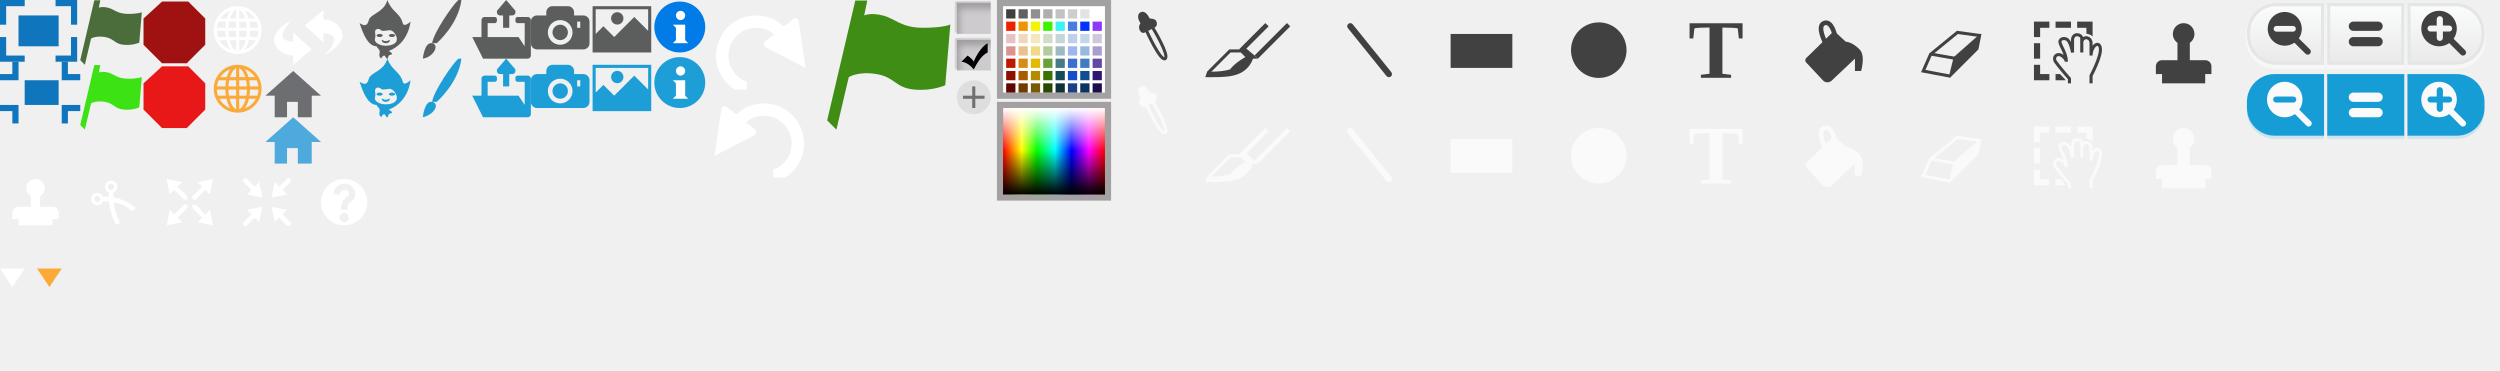
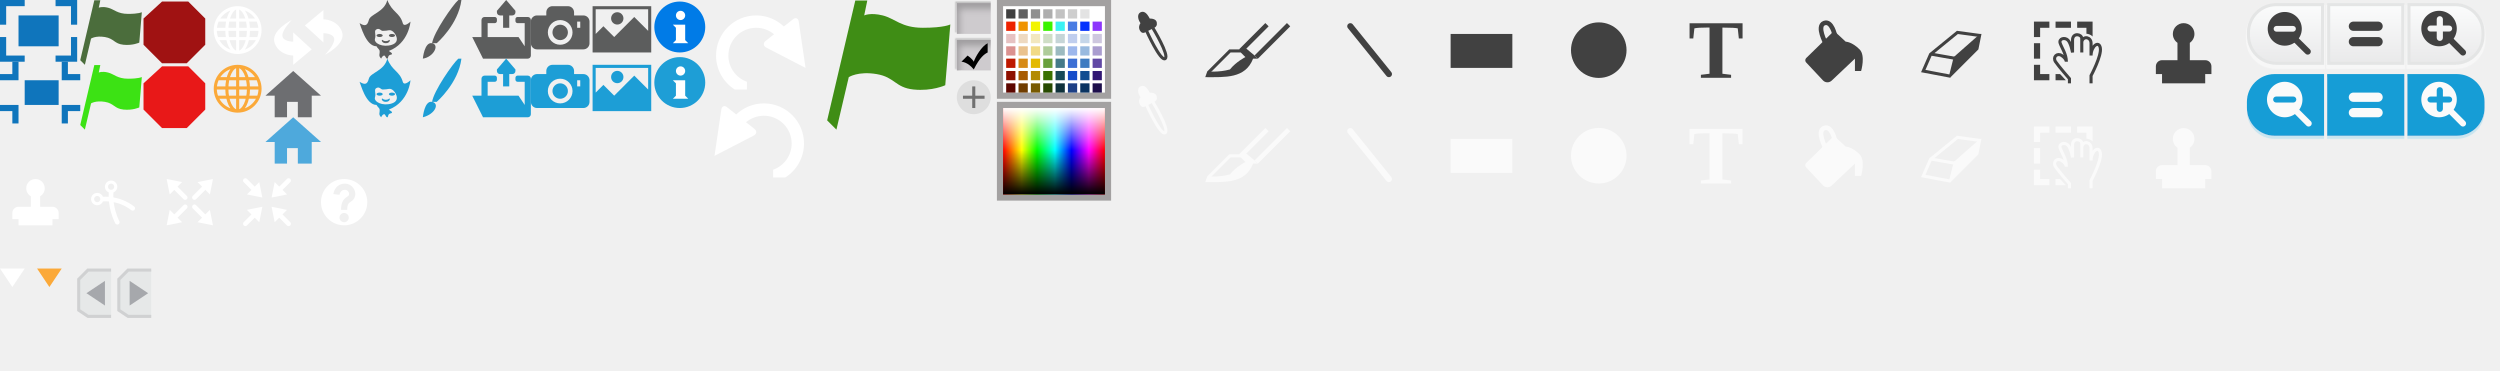
<svg xmlns="http://www.w3.org/2000/svg" xmlns:xlink="http://www.w3.org/1999/xlink" width="810px" height="120px" viewBox="0 0 810 120" version="1.1">
  <defs>
    <rect id="path-1" x="0.905" y="0" width="12" height="10.896" />
    <filter x="-50%" y="-50%" width="200%" height="200%" filterUnits="objectBoundingBox" id="filter-3">
      <feOffset dx="-0.5" dy="-0.5" in="SourceAlpha" result="shadowOffsetOuter1" />
      <feGaussianBlur stdDeviation="0.25" in="shadowOffsetOuter1" result="shadowBlurOuter1" />
      <feColorMatrix values="0 0 0 0 0   0 0 0 0 0   0 0 0 0 0  0 0 0 0.195 0" in="shadowBlurOuter1" type="matrix" result="shadowMatrixOuter1" />
      <feOffset dx="1" dy="2" in="SourceAlpha" result="shadowOffsetInner1" />
      <feGaussianBlur stdDeviation="1" in="shadowOffsetInner1" result="shadowBlurInner1" />
      <feComposite in="shadowBlurInner1" in2="SourceAlpha" operator="arithmetic" k2="-1" k3="1" result="shadowInnerInner1" />
      <feColorMatrix values="0 0 0 0 0   0 0 0 0 0   0 0 0 0 0  0 0 0 0.43 0" in="shadowInnerInner1" type="matrix" result="shadowMatrixInner1" />
      <feMerge>
        <feMergeNode in="shadowMatrixOuter1" />
        <feMergeNode in="SourceGraphic" />
        <feMergeNode in="shadowMatrixInner1" />
      </feMerge>
    </filter>
    <rect id="path-4" x="0.905" y="0" width="12" height="10.896" />
    <filter x="-50%" y="-50%" width="200%" height="200%" filterUnits="objectBoundingBox" id="filter-6">
      <feOffset dx="-0.5" dy="-0.5" in="SourceAlpha" result="shadowOffsetOuter1" />
      <feGaussianBlur stdDeviation="0.25" in="shadowOffsetOuter1" result="shadowBlurOuter1" />
      <feColorMatrix values="0 0 0 0 0   0 0 0 0 0   0 0 0 0 0  0 0 0 0.195 0" in="shadowBlurOuter1" type="matrix" result="shadowMatrixOuter1" />
      <feOffset dx="1" dy="2" in="SourceAlpha" result="shadowOffsetInner1" />
      <feGaussianBlur stdDeviation="1" in="shadowOffsetInner1" result="shadowBlurInner1" />
      <feComposite in="shadowBlurInner1" in2="SourceAlpha" operator="arithmetic" k2="-1" k3="1" result="shadowInnerInner1" />
      <feColorMatrix values="0 0 0 0 0   0 0 0 0 0   0 0 0 0 0  0 0 0 0.43 0" in="shadowInnerInner1" type="matrix" result="shadowMatrixInner1" />
      <feMerge>
        <feMergeNode in="shadowMatrixOuter1" />
        <feMergeNode in="SourceGraphic" />
        <feMergeNode in="shadowMatrixInner1" />
      </feMerge>
    </filter>
    <linearGradient x1="0%" y1="50%" x2="100%" y2="50%" id="linearGradient-7">
      <stop stop-color="#FF0000" offset="0%" />
      <stop stop-color="#FFFF00" offset="18.367%" />
      <stop stop-color="#00FF00" offset="33.341%" />
      <stop stop-color="#00FFFF" offset="50.953%" />
      <stop stop-color="#0000FF" offset="67.285%" />
      <stop stop-color="#FF00FF" offset="84.208%" />
      <stop stop-color="#FF0000" offset="100%" />
    </linearGradient>
    <linearGradient x1="50%" y1="0%" x2="50%" y2="100%" id="linearGradient-8">
      <stop stop-color="#FFFFFF" offset="0%" />
      <stop stop-color="#FFFFFF" stop-opacity="0" offset="48.878%" />
      <stop stop-color="#000000" stop-opacity="0" offset="49%" />
      <stop stop-color="#000000" offset="100%" />
    </linearGradient>
    <linearGradient x1="50%" y1="0%" x2="50%" y2="100%" id="linearGradient-9">
      <stop stop-color="#FBFCFC" offset="0%" />
      <stop stop-color="#E9E9EA" offset="100%" />
    </linearGradient>
    <filter x="-50%" y="-50%" width="200%" height="200%" filterUnits="objectBoundingBox" id="filter-10">
      <feMorphology radius="0.001" in="SourceAlpha" operator="dilate" result="shadowSpreadOuter1" />
      <feOffset dx="0" dy="1" in="shadowSpreadOuter1" result="shadowOffsetOuter1" />
      <feGaussianBlur stdDeviation="0" in="shadowOffsetOuter1" result="shadowBlurOuter1" />
      <feColorMatrix values="0 0 0 0 0.95   0 0 0 0 0.95   0 0 0 0 0.95  0 0 0 0.7 0" in="shadowBlurOuter1" type="matrix" result="shadowMatrixOuter1" />
      <feMerge>
        <feMergeNode in="shadowMatrixOuter1" />
        <feMergeNode in="SourceGraphic" />
      </feMerge>
    </filter>
    <filter x="-50%" y="-50%" width="200%" height="200%" filterUnits="objectBoundingBox" id="filter-11">
      <feMorphology radius="0.001" in="SourceAlpha" operator="dilate" result="shadowSpreadOuter1" />
      <feOffset dx="0" dy="1" in="shadowSpreadOuter1" result="shadowOffsetOuter1" />
      <feGaussianBlur stdDeviation="0" in="shadowOffsetOuter1" result="shadowBlurOuter1" />
      <feColorMatrix values="0 0 0 0 0.95   0 0 0 0 0.95   0 0 0 0 0.95  0 0 0 0.7 0" in="shadowBlurOuter1" type="matrix" result="shadowMatrixOuter1" />
      <feMerge>
        <feMergeNode in="shadowMatrixOuter1" />
        <feMergeNode in="SourceGraphic" />
      </feMerge>
    </filter>
    <filter x="-50%" y="-50%" width="200%" height="200%" filterUnits="objectBoundingBox" id="filter-12">
      <feMorphology radius="0.001" in="SourceAlpha" operator="dilate" result="shadowSpreadOuter1" />
      <feOffset dx="0" dy="1" in="shadowSpreadOuter1" result="shadowOffsetOuter1" />
      <feGaussianBlur stdDeviation="0" in="shadowOffsetOuter1" result="shadowBlurOuter1" />
      <feColorMatrix values="0 0 0 0 0.95   0 0 0 0 0.95   0 0 0 0 0.95  0 0 0 0.7 0" in="shadowBlurOuter1" type="matrix" result="shadowMatrixOuter1" />
      <feMerge>
        <feMergeNode in="shadowMatrixOuter1" />
        <feMergeNode in="SourceGraphic" />
      </feMerge>
    </filter>
    <filter x="-50%" y="-50%" width="200%" height="200%" filterUnits="objectBoundingBox" id="filter-13">
      <feOffset dx="0" dy="1" in="SourceAlpha" result="shadowOffsetOuter1" />
      <feGaussianBlur stdDeviation="0" in="shadowOffsetOuter1" result="shadowBlurOuter1" />
      <feColorMatrix values="0 0 0 0 0.486   0 0 0 0 0.749   0 0 0 0 0.863  0 0 0 0.7 0" in="shadowBlurOuter1" type="matrix" result="shadowMatrixOuter1" />
      <feMerge>
        <feMergeNode in="shadowMatrixOuter1" />
        <feMergeNode in="SourceGraphic" />
      </feMerge>
    </filter>
    <filter x="-50%" y="-50%" width="200%" height="200%" filterUnits="objectBoundingBox" id="filter-14">
      <feOffset dx="0" dy="1" in="SourceAlpha" result="shadowOffsetOuter1" />
      <feGaussianBlur stdDeviation="0" in="shadowOffsetOuter1" result="shadowBlurOuter1" />
      <feColorMatrix values="0 0 0 0 0.486   0 0 0 0 0.749   0 0 0 0 0.863  0 0 0 0.7 0" in="shadowBlurOuter1" type="matrix" result="shadowMatrixOuter1" />
      <feMerge>
        <feMergeNode in="shadowMatrixOuter1" />
        <feMergeNode in="SourceGraphic" />
      </feMerge>
    </filter>
    <filter x="-50%" y="-50%" width="200%" height="200%" filterUnits="objectBoundingBox" id="filter-15">
      <feOffset dx="0" dy="1" in="SourceAlpha" result="shadowOffsetOuter1" />
      <feGaussianBlur stdDeviation="0" in="shadowOffsetOuter1" result="shadowBlurOuter1" />
      <feColorMatrix values="0 0 0 0 0.486   0 0 0 0 0.749   0 0 0 0 0.863  0 0 0 0.7 0" in="shadowBlurOuter1" type="matrix" result="shadowMatrixOuter1" />
      <feMerge>
        <feMergeNode in="shadowMatrixOuter1" />
        <feMergeNode in="SourceGraphic" />
      </feMerge>
    </filter>
  </defs>
  <g id="Page-1" stroke="none" stroke-width="1" fill="none" fill-rule="evenodd">
    <g id="assets">
      <g id="Enter-full-screen" transform="translate(0, -1)" fill="#0F75BC">
        <path d="M23,9 L25,9 L25,9 L25,1 L18,1 L18,1 L18,3 L23,3 L23,9 L23,9 Z M8,19 L8,21 L0,21 L0,1 L8,1 L8,1 L8,3 L2,3 L2,9 L0,9 L0,13 L2,13 L2,19 L8,19 L8,19 Z M23,13 L25,13 L25,21 L18,21 L18,21 L18,19 L23,19 L23,13 L23,13 Z M6,6 L19,6 L19,16 L6,16 L6,6 Z" id="Rectangle-1" />
      </g>
      <g id="Exit-full-screen" transform="translate(0, 20)" fill="#0F75BC">
        <path d="M20,20 L22,20 L22,16 L26,16 L26,14 L26,14 L20,14 L20,20 L20,20 Z M6,20 L4,20 L4,16 L0,16 L0,4 L4,4 L4,0 L6,0 L6,6 L0,6 L0,14 L6,14 L6,20 L6,20 Z M20,0 L22,0 L22,4 L22,4 L26,4 L26,6 L20,6 L20,-5.55111512e-17 L20,0 Z M8,6 L19,6 L19,14 L8,14 L8,6 Z" id="Rectangle-1" />
      </g>
      <g id="Flag-(off)" transform="translate(25, -1)" fill="#4B6D3C">
        <path d="M2.5,22 L1,20.5 L5.556,1.092 L7.5,1.092 L7,3.5 C7,3.5 8,3 10,3.5 C12,4 13,5.5 16.5,5.5 C20,5.5 20.953,4.958 20.953,4.958 L20.131,14.807 C20.131,14.807 18,15.807 15,15.5 C12,15.193 12,13.5 9,13 C6,12.5 4.5,13.5 4.5,13.5 L2.5,22 Z" id="Path-1" />
      </g>
      <g id="Flag-(on)" transform="translate(25, 21)" fill="#3CE214">
        <path d="M2.5,21 L1,19.5 L5.556,0.092 L7.5,0.092 L7,2.5 C7,2.5 8,2 10,2.5 C12,3 13,4.5 16.5,4.5 C20,4.5 20.953,3.958 20.953,3.958 L20.131,13.807 C20.131,13.807 18,14.807 15,14.5 C12,14.193 12,12.5 9,12 C6,11.5 4.5,12.5 4.5,12.5 L2.5,21 Z" id="Path-1" />
      </g>
      <g id="Stop-(off)" transform="translate(46, 0)" fill="#A01212">
        <path d="M0.5,14.5 L0.5,6 L6.5,0.5 L15,0.5 L20.5,6 L20.5,14.5 L14.5,20.5 L6.5,20.5 L0.5,14.5 Z" id="Path-3" />
      </g>
      <g id="Stop-(on)" transform="translate(46, 21)" fill="#E81818">
        <path d="M0.5,14.5 L0.5,6 L6.5,0.5 L15,0.5 L20.5,6 L20.5,14.5 L14.5,20.5 L6.5,20.5 L0.5,14.5 Z" id="Path-3" />
      </g>
      <g id="Language-(off)" transform="translate(67, 0)" stroke="#FFFFFF">
        <path d="M10,17 C14.004,17 17.25,13.754 17.25,9.75 C17.25,5.746 14.004,2.5 10,2.5 C5.996,2.5 2.75,5.746 2.75,9.75 C2.75,13.754 5.996,17 10,17 Z M10,17 C11.933,17 13.5,13.754 13.5,9.75 C13.5,5.746 11.933,2.5 10,2.5 C8.067,2.5 6.5,5.746 6.5,9.75 C6.5,13.754 8.067,17 10,17 Z M2.5,9.5 L17.5,9.5 M2.5,9.5 L17.5,9.5 M3.5,12.5 L16.5,12.5 M10,6.5 L3.5,6.5 L10,6.5 L10,2.5 L10,6.5 Z M10,6.5 L16.5,6.5 L10,6.5 L10,17 L10,6.5 Z" id="Oval-1" />
      </g>
      <g id="Language-(on)" transform="translate(67, 19)" stroke="#FBA939">
        <path d="M10,17 C14.004,17 17.25,13.754 17.25,9.75 C17.25,5.746 14.004,2.5 10,2.5 C5.996,2.5 2.75,5.746 2.75,9.75 C2.75,13.754 5.996,17 10,17 Z M10,17 C11.933,17 13.5,13.754 13.5,9.75 C13.5,5.746 11.933,2.5 10,2.5 C8.067,2.5 6.5,5.746 6.5,9.75 C6.5,13.754 8.067,17 10,17 Z M2.5,9.5 L17.5,9.5 M2.5,9.5 L17.5,9.5 M3.5,12.5 L16.5,12.5 M10,6.5 L3.5,6.5 L10,6.5 L10,2.5 L10,6.5 Z M10,6.5 L16.5,6.5 L10,6.5 L10,17 L10,6.5 Z" id="Oval-1" />
      </g>
      <g id="Tips-home-(off)" transform="translate(86, 23)" fill="#6D6E71">
        <path d="M0,8 L9,0 L18,8 L15,8 L15,15 L10.5,15 L10.5,10 L7,10 L7,15 L3,15 L3,8 L0,8 Z" id="Path-15" />
      </g>
      <g id="Tips-home-(on)" transform="translate(86, 38)" fill="#4EA9DC">
        <path d="M0,8 L9,0 L18,8 L15,8 L15,15 L10.5,15 L10.5,10 L7,10 L7,15 L3,15 L3,8 L0,8 Z" id="Path-15" />
      </g>
      <g id="See-inside" transform="translate(86, 0)" fill="#FFFFFF">
        <path d="M9,21 L15,16 L9,10.5 L9,13.5 C9,13.5 5.5,13.5 5.5,11.5 C5.5,9.5 8.5,6.5 8.5,6.5 C8.5,6.5 1.5,10 3,14 C3.001,14.002 3.001,14.004 3.002,14.006 C4.504,18 9,18 9,18 L9,21 Z" id="Path-17" />
        <path d="M19,17.75 L25,12.75 L19,7.25 L19,10.25 C19,10.25 15.5,10.25 15.5,8.25 C15.5,6.25 18.5,3.25 18.5,3.25 C18.5,3.25 11.5,6.75 13,10.75 C13.001,10.752 13.001,10.754 13.002,10.756 C14.504,14.75 19,14.75 19,14.75 L19,17.75 Z" id="Path-18" transform="translate(18.89464, 10.5) rotate(-180) translate(-18.89464, -10.5) " />
      </g>
      <g id="Info-(off)" transform="translate(211, 0)">
        <circle id="Oval-5" fill="#007BE7" cx="9.25" cy="8.75" r="8.25" />
        <path d="M7,14 L12,14 L11,13 L11,8 L7,8 L8,9 L8,13 L7,14 Z M9.5,6.5 C10.328,6.5 11,5.828 11,5 C11,4.172 10.328,3.5 9.5,3.5 C8.672,3.5 8,4.172 8,5 C8,5.828 8.672,6.5 9.5,6.5 Z" id="Path-19" fill="#FFFFFF" />
      </g>
      <g id="Info-(on)" transform="translate(211, 18)">
        <circle id="Oval-5" fill="#1E9ED6" cx="9.25" cy="8.75" r="8.25" />
        <path d="M7,14 L12,14 L11,13 L11,8 L7,8 L8,9 L8,13 L7,14 Z M9.5,6.5 C10.328,6.5 11,5.828 11,5 C11,4.172 10.328,3.5 9.5,3.5 C8.672,3.5 8,4.172 8,5 C8,5.828 8.672,6.5 9.5,6.5 Z" id="Path-19" fill="#FFFFFF" />
      </g>
      <g id="Flag-(block)" transform="translate(262, 0)" fill="#3F8D15">
        <path d="M9,42 L6,39 L15.113,0.184 L19,0.184 L18,5 C18,5 20,4 24,5 C28,6 30,9 37,9 C44,9 45.905,7.917 45.905,7.917 L44.263,27.614 C44.263,27.614 40,29.614 34,29 C28,28.386 28,25 22,24 C16,23 13,25 13,25 L9,42 Z" id="Path-1" />
      </g>
      <g id="Line-(off)" transform="translate(426, 1)" stroke="#414141" stroke-width="2" stroke-linecap="round">
        <path d="M11.5,7.5 L24,23" id="Path-22" />
      </g>
      <g id="Line-(on)" transform="translate(426, 35)" stroke="#FAFAFA" stroke-width="2" stroke-linecap="round">
        <path d="M11.5,7.5 L24,23" id="Path-23" />
      </g>
      <g id="Rectangle-(off)" transform="translate(462, 1)" fill="#414141">
        <rect id="Rectangle-15" x="8" y="10" width="20" height="11" />
      </g>
      <g id="Rectangle-(on)" transform="translate(462, 35)" fill="#FAFAFA">
        <rect id="Rectangle-15" x="8" y="10" width="20" height="11" />
      </g>
      <g id="Ellipse-(off)" transform="translate(499, 1)" fill="#414141">
        <circle id="Oval-9" cx="19" cy="15.25" r="9" />
      </g>
      <g id="Ellipse-(on)" transform="translate(499, 34.2)" fill="#FAFAFA">
        <circle id="Oval-9" cx="19" cy="16.25" r="9" />
      </g>
      <g id="Text-(off)" transform="translate(537, 1)" font-weight="bold" font-family="Times New Roman" fill="#414141" font-size="27">
        <text id="T">
          <tspan x="9.996" y="24.2">T</tspan>
        </text>
      </g>
      <g id="Text-(on)" transform="translate(537, 34.25)" font-weight="bold" font-family="Times New Roman" fill="#FAFAFA" font-size="27">
        <text id="T">
          <tspan x="9.996" y="25.2">T</tspan>
        </text>
      </g>
      <g id="Fill-(off)" transform="translate(575, 1)">
        <path d="M15.633,25.042 C16.388,25.847 17.647,25.889 18.456,25.125 L26,18 L26,22 L28,22 C28,22 29.5,17 27.5,15 C25,12.5 23,12.5 23,12.5 L19.23,9 L10.215,17.801 C9.82,18.187 9.803,18.824 10.179,19.224 L15.633,25.042 Z" id="Path-24" fill="#414141" />
        <path d="M16.5,13 C16.5,13 13.5,7.5 16,6.5 C18.5,5.5 19.5,10.5 19.5,10.5" id="Path-25" stroke="#414141" stroke-width="1.5" />
      </g>
      <g id="Fill-(on)" transform="translate(575, 35)">
        <path d="M15.633,25.042 C16.388,25.847 17.647,25.889 18.456,25.125 L26,18 L26,22 L28,22 C28,22 29.5,17 27.5,15 C25,12.5 23,12.5 23,12.5 L19.23,9 L10.215,17.801 C9.82,18.187 9.803,18.824 10.179,19.224 L15.633,25.042 Z" id="Path-24" fill="#FAFAFA" />
        <path d="M16.5,13 C16.5,13 13.5,7.5 16,6.5 C18.5,5.5 19.5,10.5 19.5,10.5" id="Path-25" stroke="#FAFAFA" stroke-width="1.5" />
      </g>
      <g id="Paintbrush-(off)" transform="translate(387, 1)">
        <path d="M4.5,22.5 L11.5,15.5 L15.5,15.5" id="Path-28" stroke="#414141" />
        <path d="M15,15.5 L23.5,7" id="Path-29" stroke="#414141" stroke-width="1.5" />
        <path d="M20,17.5 L30.5,7" id="Path-30" stroke="#414141" stroke-width="1.5" />
        <path d="M3.5,24 C10,24 16.5,24.5 19,18 C19,18 20.5,18 20.5,18 L19.5,17 L16.5,14.5 L15,16 L16.5,17.5 C16.5,17.5 13.5,19.004 11.5,21.5 C8,22.5 4.148,22.15 4.148,22.15" id="Path-31" fill="#414141" />
      </g>
      <g id="Paintbrush-(on)" transform="translate(387, 35)">
        <path d="M4.5,22.5 L11.5,15.5 L15.5,15.5" id="Path-28" stroke="#FAFAFA" />
        <path d="M15,15.5 L23.5,7" id="Path-29" stroke="#FAFAFA" stroke-width="1.5" />
        <path d="M20,17.5 L30.5,7" id="Path-30" stroke="#FAFAFA" stroke-width="1.5" />
        <path d="M3.5,24 C10,24 16.5,24.5 19,18 C19,18 20.5,18 20.5,18 L19.5,17 L16.5,14.5 L15,16 L16.5,17.5 C16.5,17.5 13.5,19.004 11.5,21.5 C8,22.5 4.148,22.15 4.148,22.15" id="Path-31" fill="#FAFAFA" />
      </g>
      <g id="Eraser-(off)" transform="translate(613, 1)">
        <path d="M28.5,10.5 L21.201,9.504 L12.5,16.605 L10.13,22.021 L19.037,23.706 M21,18 L12.5,16.5" id="Path-36" stroke="#414141" />
        <path d="M18.5,23.5 L19,24 L28,15 L29,10 C29,10 28.5,10 28.5,10 L20,17.5 L18.5,23.5 Z" id="Path-38" fill="#414141" />
      </g>
      <g id="Eraser-(on)" transform="translate(613, 35)">
        <path d="M28.5,10.5 L21.201,9.504 L12.5,16.605 L10.13,22.021 L19.037,23.706 M21,18 L12.5,16.5" id="Path-36" stroke="#FAFAFA" />
        <path d="M18.5,23.5 L19,24 L28,15 L29,10 C29,10 28.5,10 28.5,10 L20,17.5 L18.5,23.5 Z" id="Path-38" fill="#FAFAFA" />
      </g>
      <g id="Select-(off)" transform="translate(651, 1)">
        <path d="M27,10.839 L27,6 L22,6 L22,6 L22,8 L25,8 L25,9.923 C25.155,9.931 25.322,9.955 25.5,10 C26.24,10.185 26.706,10.507 27,10.839 Z M18.329,25 L15,25 L15,23 L16.466,23 L18.329,25 Z M8,18 L8,13 L8,13 L10,13 L10,18 L8,18 L8,18 Z M8,20 L8,25 L13,25 L13,23 L10,23 L10,20 L8,20 L8,20 Z M8,11 L8,6 L13,6 L13,6 L13,8 L10,8 L10,11 L8,11 L8,11 Z M20,6 L15,6 L15,6 L15,8 L20,8 L20,6 L20,6 Z" id="Rectangle-18" fill="#414141" />
        <path d="M19.5,26 L19.5,24.5 C19.5,24.5 16,20.5 15,19 C14,17.5 15.5,16 17,17 C18.5,18 18.5,19 18.5,19 C18.5,16.5 17,14.5 16.5,13 C16,11.5 18,11 19,12 C20,13 20.5,16 20.5,16 C20.5,16 20.5,14.5 20.5,12 C20.5,9.5 23.5,10 23.5,11.5 C23.5,13 23.5,16 23.5,16 C23.5,16 23.5,12.5 23.5,12.5 C24,10.5 26.5,11 26.5,13 C26.5,15 26.5,16 26.5,17 C26.5,14 29,12 29.5,14.5 C30,17 26.5,23.5 26.5,23.5 L26.5,26" id="Path-42" stroke="#414141" />
      </g>
      <g id="Select-(on)" transform="translate(651, 35)">
        <path d="M27,10.839 L27,6 L22,6 L22,6 L22,8 L25,8 L25,9.923 C25.155,9.931 25.322,9.955 25.5,10 C26.24,10.185 26.706,10.507 27,10.839 Z M18.329,25 L15,25 L15,23 L16.466,23 L18.329,25 Z M8,18 L8,13 L8,13 L10,13 L10,18 L8,18 L8,18 Z M8,20 L8,25 L13,25 L13,23 L10,23 L10,20 L8,20 L8,20 Z M8,11 L8,6 L13,6 L13,6 L13,8 L10,8 L10,11 L8,11 L8,11 Z M20,6 L15,6 L15,6 L15,8 L20,8 L20,6 L20,6 Z" id="Rectangle-18" fill="#FAFAFA" />
        <path d="M19.5,26 L19.5,24.5 C19.5,24.5 16,20.5 15,19 C14,17.5 15.5,16 17,17 C18.5,18 18.5,19 18.5,19 C18.5,16.5 17,14.5 16.5,13 C16,11.5 18,11 19,12 C20,13 20.5,16 20.5,16 C20.5,16 20.5,14.5 20.5,12 C20.5,9.5 23.5,10 23.5,11.5 C23.5,13 23.5,16 23.5,16 C23.5,16 23.5,12.5 23.5,12.5 C24,10.5 26.5,11 26.5,13 C26.5,15 26.5,16 26.5,17 C26.5,14 29,12 29.5,14.5 C30,17 26.5,23.5 26.5,23.5 L26.5,26" id="Path-42" stroke="#FAFAFA" />
      </g>
      <g id="Stamp-(off)" transform="translate(689, 1)" fill="#414141">
        <path d="M16.5,12.873 L16.5,18.5 L11.506,18.5 C10.398,18.5 9.5,19.389 9.5,20.5 L9.5,23 L11.5,23 L11.5,26 L25.486,26 L25.486,23 L27.5,23 L27.5,20.5 C27.5,19.395 26.613,18.5 25.494,18.5 L20.5,18.5 L20.5,12.873 C21.407,12.24 22,11.189 22,10 C22,8.067 20.433,6.5 18.5,6.5 C16.567,6.5 15,8.067 15,10 C15,11.189 15.593,12.24 16.5,12.873 Z" id="Path-46" />
      </g>
      <g id="Stamp-(on)" transform="translate(689, 35)" fill="#FAFAFA">
        <path d="M16.5,12.873 L16.5,18.5 L11.506,18.5 C10.398,18.5 9.5,19.389 9.5,20.5 L9.5,23 L11.5,23 L11.5,26 L25.486,26 L25.486,23 L27.5,23 L27.5,20.5 C27.5,19.395 26.613,18.5 25.494,18.5 L20.5,18.5 L20.5,12.873 C21.407,12.24 22,11.189 22,10 C22,8.067 20.433,6.5 18.5,6.5 C16.567,6.5 15,8.067 15,10 C15,11.189 15.593,12.24 16.5,12.873 Z" id="Path-46" />
      </g>
      <g id="Checkbox-(off)" transform="translate(308.0951, -0.896123)">
        <g id="Box" transform="translate(0, 1)">
          <mask id="mask-2" fill="white">
            <use xlink:href="#path-1" />
          </mask>
          <use id="Rectangle-31" xlink:href="#path-1" />
          <rect id="Rectangle-30" fill="#CECBCE" filter="url(#filter-3)" mask="url(#mask-2)" x="1.905" y="0.896" width="12" height="10" />
        </g>
      </g>
      <g id="Checkbox-(on)" transform="translate(308.0951, 12)">
        <g id="Box">
          <mask id="mask-5" fill="white">
            <use xlink:href="#path-4" />
          </mask>
          <use id="Rectangle-31" xlink:href="#path-4" />
          <rect id="Rectangle-30" fill="#CECBCE" filter="url(#filter-6)" mask="url(#mask-5)" x="1.905" y="0.896" width="12" height="10" />
          <path d="M3.405,8 C3.405,8 5.405,8 7.405,10.5 C9.405,6.5 10.905,5.5 11.905,5 L11.905,2 C9.905,3 7.905,6.5 7.405,8 C6.905,7 5.405,6 5.405,6 L3.405,8 Z" id="Path-48" fill="#000000" mask="url(#mask-5)" />
        </g>
      </g>
      <g id="Camera-(off)" transform="translate(172, 0)" fill="#5C5D5D">
        <path d="M5,5 L1.997,5 C0.891,5 0,5.892 0,6.992 L0,14.008 C0,15.1 0.894,16 1.997,16 L17.003,16 C18.109,16 19,15.108 19,14.008 L19,6.992 C19,5.9 18.106,5 17.003,5 L14,5 L14,3.998 C14,2.898 13.106,2 12.003,2 L6.997,2 C5.896,2 5,2.894 5,3.998 L5,5 Z M9.5,14.5 C11.709,14.5 13.5,12.709 13.5,10.5 C13.5,8.291 11.709,6.5 9.5,6.5 C7.291,6.5 5.5,8.291 5.5,10.5 C5.5,12.709 7.291,14.5 9.5,14.5 Z M9.5,13 C10.881,13 12,11.881 12,10.5 C12,9.119 10.881,8 9.5,8 C8.119,8 7,9.119 7,10.5 C7,11.881 8.119,13 9.5,13 Z M15,7 L16,7 L16,9 L15,9 L15,7 Z" id="Rectangle-35" />
      </g>
      <g id="Camera-(on)" transform="translate(172, 19)" fill="#1D9ED6">
        <path d="M5,5 L1.997,5 C0.891,5 0,5.892 0,6.992 L0,14.008 C0,15.1 0.894,16 1.997,16 L17.003,16 C18.109,16 19,15.108 19,14.008 L19,6.992 C19,5.9 18.106,5 17.003,5 L14,5 L14,3.998 C14,2.898 13.106,2 12.003,2 L6.997,2 C5.896,2 5,2.894 5,3.998 L5,5 Z M9.5,14.5 C11.709,14.5 13.5,12.709 13.5,10.5 C13.5,8.291 11.709,6.5 9.5,6.5 C7.291,6.5 5.5,8.291 5.5,10.5 C5.5,12.709 7.291,14.5 9.5,14.5 Z M9.5,13 C10.881,13 12,11.881 12,10.5 C12,9.119 10.881,8 9.5,8 C8.119,8 7,9.119 7,10.5 C7,11.881 8.119,13 9.5,13 Z M15,7 L16,7 L16,9 L15,9 L15,7 Z" id="Rectangle-35" />
      </g>
      <g id="Upload-(off)" transform="translate(153, 0)" fill="#5C5D5D">
        <path d="M0,12 L3.5,19 L18.007,19 C18.555,19 19,18.551 19,18.007 L19,6.493 C19,5.944 18.556,5.5 18,5.5 L14.695,5.5 C14.311,5.5 14,5.812 14,6.2 L14,6.8 C14,7.187 14.321,7.5 14.696,7.5 L17,7.5 L17,15 L15,12 L5,12 L5,7.5 L7.304,7.5 C7.688,7.5 8,7.188 8,6.8 L8,6.2 C8,5.813 7.687,5.5 7.305,5.5 L4,5.5 C3.448,5.5 3,5.947 3,6.501 L3,12 L0,12 Z M12,9 L10,9 L10,5 L9,5 C8.448,5 8,4.558 8,4.008 L8,3.5 L11,0 L14,3.5 L14,4.008 C14,4.556 13.556,5 13,5 L12,5 L12,9 Z" id="Path-49" />
      </g>
      <g id="Upload-(on)" transform="translate(153, 19)" fill="#1D9ED6">
        <path d="M0,12 L3.5,19 L18.007,19 C18.555,19 19,18.551 19,18.007 L19,6.493 C19,5.944 18.556,5.5 18,5.5 L14.695,5.5 C14.311,5.5 14,5.812 14,6.2 L14,6.8 C14,7.187 14.321,7.5 14.696,7.5 L17,7.5 L17,15 L15,12 L5,12 L5,7.5 L7.304,7.5 C7.688,7.5 8,7.188 8,6.8 L8,6.2 C8,5.813 7.687,5.5 7.305,5.5 L4,5.5 C3.448,5.5 3,5.947 3,6.501 L3,12 L0,12 Z M12,9 L10,9 L10,5 L9,5 C8.448,5 8,4.558 8,4.008 L8,3.5 L11,0 L14,3.5 L14,4.008 C14,4.556 13.556,5 13,5 L12,5 L12,9 Z" id="Path-49" />
      </g>
      <g id="Paint-(off)" transform="translate(134, 0)" fill="#5C5D5D">
        <path d="M3,19 C3,19 3.5,13.5 6,14 C8.5,14.5 6.5,18.5 3,19 Z M15.5,0 C14.5,8 7.5,14 7.5,14 L6,14 C6.5,10.5 12.734,1.53 14.5,0 C14.5,0 15.5,4.4408921e-16 15.5,0 Z" id="Path-53" />
      </g>
      <g id="Paint-(on)" transform="translate(134, 19)" fill="#1D9ED6">
        <path d="M3,19 C3,19 3.5,13.5 6,14 C8.5,14.5 7,18 3,19 Z M15.5,0 C14.5,8 7.5,14 7.5,14 L6,14 C6.5,10.5 12.734,1.53 14.5,0 C14.5,0 15.5,4.4408921e-16 15.5,0 Z" id="Path-53" />
      </g>
      <g id="Backdrop-(off)" transform="translate(192, 0)" fill="#5C5D5D">
        <path d="M0,17 L19,17 L19,2 L0,2 L0,17 Z M1,3 L18,3 L18,10 L13.5,5.5 L7,12 L3.5,8.5 L1,11 L1,3 Z M7.996,7.957 C9.1,7.957 9.996,7.061 9.996,5.957 C9.996,4.852 9.1,3.957 7.996,3.957 C6.891,3.957 5.996,4.852 5.996,5.957 C5.996,7.061 6.891,7.957 7.996,7.957 Z" id="Path-57" />
      </g>
      <g id="Backdrop-(on)" transform="translate(192, 19)" fill="#1D9ED6">
        <path d="M0,17 L19,17 L19,2 L0,2 L0,17 Z M1,3 L18,3 L18,10 L13.5,5.5 L7,12 L3.5,8.5 L1,11 L1,3 Z M7.996,7.957 C9.1,7.957 9.996,7.061 9.996,5.957 C9.996,4.852 9.1,3.957 7.996,3.957 C6.891,3.957 5.996,4.852 5.996,5.957 C5.996,7.061 6.891,7.957 7.996,7.957 Z" id="Path-57" />
      </g>
      <g id="Library-(off)" transform="translate(115, 0)" fill="#5C5D5D">
        <path d="M10.5,0 C12,4 14.5,4 15.5,7.5 C15.936,9.028 18,7 18,7 C18,7 17.5,14 11,16.5 C11.5,17 12,17 12,17.5 C12,17.728 11.274,17.706 11,18 C10.674,18.35 10.772,19 10.5,19 C10,19 9.861,18 9.5,18 C8.866,18 8.5,19 8.5,19 C7.5,18 8.111,17.571 8,16.5 C7.944,15.961 7.167,15.502 7,15 C3.5,15 1.849,8.193 1.5,7.5 C3.106,8.5 4,8.5 4.5,6.5 C5,4.5 9.504,4 10.5,0 Z M12,10 C13,10.5 15,13.5 12,14.5 C9,15.5 6,14 6.5,12.5 C6.944,11.167 6,10 7,9.5 C8,9 8.352,10 9,10 C11,10 11,9.5 12,10 Z M8,12 C8.552,12 9,11.776 9,11.5 C9,11.224 8.552,11 8,11 C7.448,11 7,11.224 7,11.5 C7,11.776 7.448,12 8,12 Z M12,12 C12.552,12 13,11.776 13,11.5 C13,11.224 12.552,11 12,11 C11.448,11 11,11.224 11,11.5 C11,11.776 11.448,12 12,12 Z M10,14 C11.5,14 11.5,12.542 11,13 C10.5,13.458 9.5,13.439 9,13 C8.5,12.561 8.5,14 10,14 Z" id="Path-61" />
      </g>
      <g id="Library-(on)" transform="translate(115, 19)" fill="#1D9ED6">
        <path d="M10.5,0 C12,4 14.5,4 15.5,7.5 C15.936,9.028 18,7 18,7 C18,7 17.5,14 11,16.5 C11.5,17 12,17 12,17.5 C12,17.728 11.274,17.706 11,18 C10.674,18.35 10.772,19 10.5,19 C10,19 9.861,18 9.5,18 C8.866,18 8.5,19 8.5,19 C7.5,18 8.111,17.571 8,16.5 C7.944,15.961 7.167,15.502 7,15 C3.5,15 1.849,8.193 1.5,7.5 C3.106,8.5 4,8.5 4.5,6.5 C5,4.5 9.504,4 10.5,0 Z M12,10 C13,10.5 15,13.5 12,14.5 C9,15.5 6,14 6.5,12.5 C6.944,11.167 6,10 7,9.5 C8,9 8.352,10 9,10 C11,10 11,9.5 12,10 Z M8,12 C8.552,12 9,11.776 9,11.5 C9,11.224 8.552,11 8,11 C7.448,11 7,11.224 7,11.5 C7,11.776 7.448,12 8,12 Z M12,12 C12.552,12 13,11.776 13,11.5 C13,11.224 12.552,11 12,11 C11.448,11 11,11.224 11,11.5 C11,11.776 11.448,12 12,12 Z M10,14 C11.5,14 11.5,12.542 11,13 C10.5,13.458 9.5,13.439 9,13 C8.5,12.561 8.5,14 10,14 Z" id="Path-61" />
      </g>
      <g id="Add" transform="translate(308, 24)">
        <circle id="Oval-25" fill="#DEDEDE" cx="7.5" cy="7.5" r="5.5" />
        <path d="M7.5,7.5 L7.5,11 L7.5,7.5 L4,7.5 L7.5,7.5 Z M7.5,7.5 L7.5,4 L7.5,7.5 L11,7.5 L7.5,7.5 Z" id="Path-65" stroke="#707070" />
      </g>
      <g id="Swatches" transform="translate(323, 0)">
        <rect id="Rectangle-39" fill="#A3A1A1" x="0" y="0" width="37" height="32" />
        <rect id="Rectangle-48" fill="#FFFFFF" x="2" y="2" width="33" height="28" />
        <g id="Row-1" transform="translate(3, 3)">
          <rect id="Rectangle-40" fill="#404040" x="0" y="0" width="3" height="3" />
          <rect id="Rectangle-41" fill="#616161" x="4" y="0" width="3" height="3" />
          <rect id="Rectangle-42" fill="#909090" x="8" y="0" width="3" height="3" />
          <rect id="Rectangle-43" fill="#AEAEAE" x="12" y="0" width="3" height="3" />
          <rect id="Rectangle-44" fill="#C2C2C2" x="16" y="0" width="3" height="3" />
          <rect id="Rectangle-45" fill="#CECECE" x="20" y="0" width="3" height="3" />
          <rect id="Rectangle-46" fill="#E3E3E3" x="24" y="0" width="3" height="3" />
          <rect id="Rectangle-47" fill="#FFFFFF" x="28" y="0" width="3" height="3" />
        </g>
        <g id="Row-2" transform="translate(3, 7)">
          <rect id="Rectangle-40" fill="#ED2200" x="0" y="0" width="3" height="3" />
          <rect id="Rectangle-41" fill="#EF9300" x="4" y="0" width="3" height="3" />
          <rect id="Rectangle-42" fill="#F2F400" x="8" y="0" width="3" height="3" />
          <rect id="Rectangle-43" fill="#3BF300" x="12" y="0" width="3" height="3" />
          <rect id="Rectangle-44" fill="#3AF1F3" x="16" y="0" width="3" height="3" />
          <rect id="Rectangle-45" fill="#497CE3" x="20" y="0" width="3" height="3" />
          <rect id="Rectangle-46" fill="#0432FD" x="24" y="0" width="3" height="3" />
          <rect id="Rectangle-47" fill="#8D36FC" x="28" y="0" width="3" height="3" />
        </g>
        <g id="Row-3" transform="translate(3, 11)">
          <rect id="Rectangle-40" fill="#E6C2C2" x="0" y="0" width="3" height="3" />
          <rect id="Rectangle-41" fill="#EED9C0" x="4" y="0" width="3" height="3" />
          <rect id="Rectangle-42" fill="#F2E7BE" x="8" y="0" width="3" height="3" />
          <rect id="Rectangle-43" fill="#CFDEC6" x="12" y="0" width="3" height="3" />
          <rect id="Rectangle-44" fill="#C6D5D7" x="16" y="0" width="3" height="3" />
          <rect id="Rectangle-45" fill="#C0CEEE" x="20" y="0" width="3" height="3" />
          <rect id="Rectangle-46" fill="#C5D6E9" x="24" y="0" width="3" height="3" />
          <rect id="Rectangle-47" fill="#CEC7DF" x="28" y="0" width="3" height="3" />
        </g>
        <g id="Row-4" transform="translate(3, 15)">
          <rect id="Rectangle-40" fill="#DB9290" x="0" y="0" width="3" height="3" />
          <rect id="Rectangle-41" fill="#EAC28E" x="4" y="0" width="3" height="3" />
          <rect id="Rectangle-42" fill="#F1DA86" x="8" y="0" width="3" height="3" />
          <rect id="Rectangle-43" fill="#AFCC9A" x="12" y="0" width="3" height="3" />
          <rect id="Rectangle-44" fill="#9CBAC0" x="16" y="0" width="3" height="3" />
          <rect id="Rectangle-45" fill="#9DB7EC" x="20" y="0" width="3" height="3" />
          <rect id="Rectangle-46" fill="#99BADF" x="24" y="0" width="3" height="3" />
          <rect id="Rectangle-47" fill="#AA9DCF" x="28" y="0" width="3" height="3" />
        </g>
        <g id="Row-5" transform="translate(3, 19)">
          <rect id="Rectangle-40" fill="#BE1900" x="0" y="0" width="3" height="3" />
          <rect id="Rectangle-41" fill="#D78B17" x="4" y="0" width="3" height="3" />
          <rect id="Rectangle-42" fill="#E3BA00" x="8" y="0" width="3" height="3" />
          <rect id="Rectangle-43" fill="#69A03B" x="12" y="0" width="3" height="3" />
          <rect id="Rectangle-44" fill="#457A89" x="16" y="0" width="3" height="3" />
          <rect id="Rectangle-45" fill="#3C6FD4" x="20" y="0" width="3" height="3" />
          <rect id="Rectangle-46" fill="#3F7CC1" x="24" y="0" width="3" height="3" />
          <rect id="Rectangle-47" fill="#6148A4" x="28" y="0" width="3" height="3" />
        </g>
        <g id="Row-6" transform="translate(3, 23)">
          <rect id="Rectangle-40" fill="#8E1000" x="0" y="0" width="3" height="3" />
          <rect id="Rectangle-41" fill="#A85B00" x="4" y="0" width="3" height="3" />
          <rect id="Rectangle-42" fill="#B38A00" x="8" y="0" width="3" height="3" />
          <rect id="Rectangle-43" fill="#3A7100" x="12" y="0" width="3" height="3" />
          <rect id="Rectangle-44" fill="#174A58" x="16" y="0" width="3" height="3" />
          <rect id="Rectangle-45" fill="#164DCA" x="20" y="0" width="3" height="3" />
          <rect id="Rectangle-46" fill="#114D91" x="24" y="0" width="3" height="3" />
          <rect id="Rectangle-47" fill="#311774" x="28" y="0" width="3" height="3" />
        </g>
        <g id="Row-7" transform="translate(3, 27)">
          <rect id="Rectangle-40" fill="#5D0700" x="0" y="0" width="3" height="3" />
          <rect id="Rectangle-41" fill="#703D00" x="4" y="0" width="3" height="3" />
          <rect id="Rectangle-42" fill="#785A00" x="8" y="0" width="3" height="3" />
          <rect id="Rectangle-43" fill="#284A00" x="12" y="0" width="3" height="3" />
          <rect id="Rectangle-44" fill="#0F313B" x="16" y="0" width="3" height="3" />
          <rect id="Rectangle-45" fill="#1D3F85" x="20" y="0" width="3" height="3" />
          <rect id="Rectangle-46" fill="#0A3361" x="24" y="0" width="3" height="3" />
          <rect id="Rectangle-47" fill="#1D0F4C" x="28" y="0" width="3" height="3" />
        </g>
      </g>
      <g id="Wheel" transform="translate(323, 33)">
        <rect id="Rectangle-98" fill="#A3A1A1" x="0" y="0" width="37" height="32" />
        <rect id="Rectangle-96" fill="url(#linearGradient-7)" x="2" y="2" width="33" height="28" />
        <rect id="Rectangle-97" fill="url(#linearGradient-8)" x="2" y="2" width="33" height="28" />
      </g>
      <g id="Eyedropper-(off)" transform="translate(361, 0)">
        <path d="M12.5,9 C12.5,9 18,18 16.5,19 C15,20 10.5,10 10.5,10" id="Path-67" stroke="#414141" />
        <path d="M8.5,7.5 C7.5,9 8.506,10.134 8.506,10.134 C8.779,10.612 9.392,10.804 9.894,10.553 L13.106,8.947 C13.6,8.7 13.953,8.065 13.807,7.526 C13.807,7.526 14,6 11.5,6 C10.5,4 9.5,3.5 8.5,4 C7.5,4.5 7.5,6 8.5,7.5 Z" id="Path-68" fill="#414141" />
      </g>
      <g id="Eyedropper-(on)" transform="translate(361, 24)">
        <path d="M12.5,9 C12.5,9 18,18 16.5,19 C15,20 10.5,10 10.5,10" id="Path-67" stroke="#FAFAFA" />
        <path d="M8.5,7.5 C7.5,9 8.506,10.134 8.506,10.134 C8.779,10.612 9.392,10.804 9.894,10.553 L13.106,8.947 C13.6,8.7 13.953,8.065 13.807,7.526 C13.807,7.526 14,6 11.5,6 C10.5,4 9.5,3.5 8.5,4 C7.5,4.5 7.5,6 8.5,7.5 Z" id="Path-68" fill="#FAFAFA" />
      </g>
      <g id="Zoom-out-(off)" transform="translate(727.5, -0.5)">
        <path d="M1,10.999 C1,6.029 5.031,2 10.005,2 L25,2 L25,21 L10.005,21 C5.032,21 1,16.971 1,12.001 L1,10.999 Z" id="Rectangle-99" stroke="#E4E5E5" fill="url(#linearGradient-9)" filter="url(#filter-10)" />
        <path d="M12.76,15.3 C15.809,15.3 18.28,12.854 18.28,9.838 C18.28,6.821 15.809,4.375 12.76,4.375 C9.711,4.375 7.24,6.821 7.24,9.838 C7.24,12.854 9.711,15.3 12.76,15.3 Z M9.16,9.838 C9.16,9.326 9.568,8.912 10.087,8.912 L15.433,8.912 C15.945,8.912 16.36,9.323 16.36,9.838 C16.36,10.349 15.952,10.763 15.433,10.763 L10.087,10.763 C9.575,10.763 9.16,10.352 9.16,9.838 Z" id="Oval-26" fill="#414141" />
        <path d="M20.2,17.2 L15.4,12.45" id="Path-71" stroke="#414141" stroke-width="2" stroke-linecap="round" />
      </g>
      <g id="Zoom-1:1-(off)" transform="translate(754, 0)">
        <rect id="Rectangle-99" stroke="#E4E5E5" fill="url(#linearGradient-9)" filter="url(#filter-11)" x="0.5" y="1.5" width="24" height="19" />
        <path d="M7,13.5 C7,12.672 7.672,12 8.506,12 L16.494,12 C17.326,12 18,12.666 18,13.5 C18,14.328 17.328,15 16.494,15 L8.506,15 C7.674,15 7,14.334 7,13.5 Z M7,8.5 C7,7.672 7.672,7 8.506,7 L16.494,7 C17.326,7 18,7.666 18,8.5 C18,9.328 17.328,10 16.494,10 L8.506,10 C7.674,10 7,9.334 7,8.5 Z" id="Rectangle-101" fill="#414141" />
      </g>
      <g id="Zoom-in-(off)" transform="translate(780, 0)">
        <path d="M0.5,1.5 L15.495,1.5 C20.468,1.5 24.5,5.529 24.5,10.499 L24.5,11.501 C24.5,16.471 20.469,20.5 15.495,20.5 L0.5,20.5 L0.5,1.5 Z" id="Rectangle-99" stroke="#E4E5E5" fill="url(#linearGradient-9)" filter="url(#filter-12)" />
        <path d="M9.5,8.275 L7.481,8.275 C6.93,8.275 6.5,8.712 6.5,9.25 C6.5,9.792 6.939,10.225 7.481,10.225 L9.5,10.225 L9.5,12.263 C9.5,12.808 9.948,13.263 10.5,13.263 C11.056,13.263 11.5,12.815 11.5,12.263 L11.5,10.225 L13.519,10.225 C14.07,10.225 14.5,9.788 14.5,9.25 C14.5,8.708 14.061,8.275 13.519,8.275 L11.5,8.275 L11.5,6.237 C11.5,5.692 11.052,5.237 10.5,5.237 C9.944,5.237 9.5,5.685 9.5,6.237 L9.5,8.275 Z M10.25,15 C13.426,15 16,12.426 16,9.25 C16,6.074 13.426,3.5 10.25,3.5 C7.074,3.5 4.5,6.074 4.5,9.25 C4.5,12.426 7.074,15 10.25,15 Z" id="Oval-26" fill="#414141" />
        <path d="M18,17 L13,12" id="Path-71" stroke="#414141" stroke-width="2" stroke-linecap="round" />
      </g>
      <g id="Zoom-out-(on)" transform="translate(728, 23)">
        <path d="M0,10.005 C0,5.032 4.031,1 8.99,1 L25,1 L25,21 L8.99,21 C4.025,21 0,16.977 0,11.995 L0,10.005 Z" id="Rectangle-99" fill="#179DD6" filter="url(#filter-13)" />
        <path d="M12.25,15 C15.426,15 18,12.426 18,9.25 C18,6.074 15.426,3.5 12.25,3.5 C9.074,3.5 6.5,6.074 6.5,9.25 C6.5,12.426 9.074,15 12.25,15 Z M8.5,9.25 C8.5,8.712 8.936,8.275 9.48,8.275 L15.02,8.275 C15.561,8.275 16,8.708 16,9.25 C16,9.788 15.564,10.225 15.02,10.225 L9.48,10.225 C8.939,10.225 8.5,9.792 8.5,9.25 Z" id="Oval-26" fill="#FAFAFA" />
        <path d="M20,17 L15,12" id="Path-71" stroke="#FAFAFA" stroke-width="2" stroke-linecap="round" />
      </g>
      <g id="Zoom-1:1-(on)" transform="translate(754, 23)">
        <rect id="Rectangle-99" fill="#179DD6" filter="url(#filter-14)" x="0" y="1" width="25" height="20" />
        <path d="M7,13.5 C7,12.672 7.672,12 8.506,12 L16.494,12 C17.326,12 18,12.666 18,13.5 C18,14.328 17.328,15 16.494,15 L8.506,15 C7.674,15 7,14.334 7,13.5 Z M7,8.5 C7,7.672 7.672,7 8.506,7 L16.494,7 C17.326,7 18,7.666 18,8.5 C18,9.328 17.328,10 16.494,10 L8.506,10 C7.674,10 7,9.334 7,8.5 Z" id="Rectangle-101" fill="#FAFAFA" />
      </g>
      <g id="Zoom-in-(on)" transform="translate(780, 23)">
        <path d="M0,1 L16.01,1 C20.975,1 25,5.023 25,10.005 L25,11.995 C25,16.968 20.969,21 16.01,21 L0,21 L0,1 Z" id="Rectangle-99" fill="#179DD6" filter="url(#filter-15)" />
        <path d="M9.5,8.275 L7.481,8.275 C6.93,8.275 6.5,8.712 6.5,9.25 C6.5,9.792 6.939,10.225 7.481,10.225 L9.5,10.225 L9.5,12.263 C9.5,12.808 9.948,13.263 10.5,13.263 C11.056,13.263 11.5,12.815 11.5,12.263 L11.5,10.225 L13.519,10.225 C14.07,10.225 14.5,9.788 14.5,9.25 C14.5,8.708 14.061,8.275 13.519,8.275 L11.5,8.275 L11.5,6.237 C11.5,5.692 11.052,5.237 10.5,5.237 C9.944,5.237 9.5,5.685 9.5,6.237 L9.5,8.275 Z M10.25,15 C13.426,15 16,12.426 16,9.25 C16,6.074 13.426,3.5 10.25,3.5 C7.074,3.5 4.5,6.074 4.5,9.25 C4.5,12.426 7.074,15 10.25,15 Z" id="Oval-26" fill="#FAFAFA" />
        <path d="M18,17 L13,12" id="Path-71" stroke="#FAFAFA" stroke-width="2" stroke-linecap="round" />
      </g>
      <g id="Rotate-clockwise" transform="translate(230, 0)" fill="#FFFFFF">
        <path d="M23.968,8.588 C21.635,6.365 18.477,5 15,5 C7.82,5 2,10.82 2,18 C2,22.632 4.422,26.697 8.069,29 L12,29 L12,26.488 C8.504,25.252 6,21.919 6,18 C6,13.029 10.029,9 15,9 C17.203,9 19.222,9.792 20.787,11.107 L18.069,13.258 C17.197,13.948 17.296,14.912 18.278,15.42 L31,22 L28.792,6.983 C28.631,5.89 27.798,5.556 26.931,6.242 L23.968,8.588 Z" id="Oval-30" />
      </g>
      <g id="Rotate-counterclockwise" transform="translate(229.5, 29)" fill="#FFFFFF">
        <path d="M23.968,8.088 C21.635,5.865 18.477,4.5 15,4.5 C7.82,4.5 2,10.32 2,17.5 C2,22.132 4.422,26.197 8.069,28.5 L12,28.5 L12,25.988 C8.504,24.752 6,21.419 6,17.5 C6,12.529 10.029,8.5 15,8.5 C17.203,8.5 19.222,9.292 20.787,10.607 L18.069,12.758 C17.197,13.448 17.296,14.412 18.278,14.92 L31,21.5 L28.792,6.483 C28.631,5.39 27.798,5.056 26.931,5.742 L23.968,8.088 Z" id="Oval-30" transform="translate(16.5, 16.5) scale(-1, 1) translate(-16.5, -16.5) " />
      </g>
      <g id="Duplicate-tool" transform="translate(0, 54)" fill="#FFFFFF">
        <path d="M10,9.599 L10,13 L5.998,13 C4.894,13 4,13.888 4,15 L4,17 L6,17 L6,19 L17,19 L17,17 L19,17 L19,15 C19,13.895 18.102,13 17.002,13 L13,13 L13,9.599 C13.897,9.08 14.5,8.11 14.5,7 C14.5,5.343 13.157,4 11.5,4 C9.843,4 8.5,5.343 8.5,7 C8.5,8.11 9.103,9.08 10,9.599 Z" id="Path-47" />
      </g>
      <g id="Delete-tool" transform="translate(25, 54)" stroke="#FFFFFF">
        <g id="Scissors" transform="translate(5, 5)">
          <circle id="Oval-35" cx="6" cy="1.5" r="1.5" />
          <circle id="Oval-36" cx="1.5" cy="5.5" r="1.5" />
          <path d="M3.5,5.5 C3.5,5.5 8.5,5 13,8.5" id="Path-84" stroke-width="1.5" stroke-linecap="round" />
          <path d="M6,3.5 C6,3.5 5.5,8 8,13" id="Path-85" stroke-width="1.5" stroke-linecap="round" />
        </g>
      </g>
      <g id="Grow-tool" transform="translate(50, 54)">
        <g id="Arrows" transform="translate(4, 4)">
          <path d="M0,0 L1,5 L5,1 L0,0 Z" id="Path-86" fill="#FFFFFF" />
          <path d="M10,0 L11,5 L15,1 L10,0 Z" id="Path-87" fill="#FFFFFF" transform="translate(12.5, 2.5) scale(-1, 1) translate(-12.5, -2.5) " />
          <path d="M0,10 L1,15 L5,11 L0,10 Z" id="Path-89" fill="#FFFFFF" transform="translate(2.5, 12.5) scale(1, -1) translate(-2.5, -12.5) " />
          <path d="M10,10 L11,15 L15,11 L10,10 Z" id="Path-88" fill="#FFFFFF" transform="translate(12.5, 12.5) scale(-1, -1) translate(-12.5, -12.5) " />
          <path d="M2.5,12.5 L6,9" id="Path-90" stroke="#FFFFFF" stroke-width="1.5" stroke-linecap="round" />
          <path d="M12.5,12.5 L9,9" id="Path-91" stroke="#FFFFFF" stroke-width="1.5" stroke-linecap="round" />
          <path d="M9,6 L12.5,2.5" id="Path-92" stroke="#FFFFFF" stroke-width="1.5" stroke-linecap="round" />
          <path d="M6,6 L2.5,2.5" id="Path-93" stroke="#FFFFFF" stroke-width="1.5" stroke-linecap="round" />
        </g>
      </g>
      <g id="Shrink-tool" transform="translate(75, 54)">
        <g id="Arrows" transform="translate(4, 4)">
          <path d="M9,9 L10,14 L14,10 L9,9 Z" id="Path-101" fill="#FFFFFF" />
          <path d="M1,9 L2,14 L6,10 L1,9 Z" id="Path-100" fill="#FFFFFF" transform="translate(3.5, 11.5) scale(-1, 1) translate(-3.5, -11.5) " />
          <path d="M9,1 L10,6 L14,2 L9,1 Z" id="Path-99" fill="#FFFFFF" transform="translate(11.5, 3.5) scale(1, -1) translate(-11.5, -3.5) " />
          <path d="M1,1 L2,6 L6,2 L1,1 Z" id="Path-98" fill="#FFFFFF" transform="translate(3.5, 3.5) scale(-1, -1) translate(-3.5, -3.5) " />
          <path d="M11.5,3.5 L14.5,0.5" id="Path-97" stroke="#FFFFFF" stroke-width="1.5" stroke-linecap="round" />
          <path d="M3.5,3.5 L0.5,0.5" id="Path-96" stroke="#FFFFFF" stroke-width="1.5" stroke-linecap="round" />
          <path d="M0.5,14.5 L3.5,11.5" id="Path-95" stroke="#FFFFFF" stroke-width="1.5" stroke-linecap="round" />
          <path d="M14.5,14.5 L11.5,11.5" id="Path-94" stroke="#FFFFFF" stroke-width="1.5" stroke-linecap="round" />
        </g>
      </g>
      <g id="Help-tool" transform="translate(100, 54)" fill="#FFFFFF">
        <path d="M11.5,19 C15.642,19 19,15.642 19,11.5 C19,7.358 15.642,4 11.5,4 C7.358,4 4,7.358 4,11.5 C4,15.642 7.358,19 11.5,19 Z M11.5,18 C12.328,18 13,17.328 13,16.5 C13,15.672 12.328,15 11.5,15 C10.672,15 10,15.672 10,16.5 C10,17.328 10.672,18 11.5,18 Z M13.385,11.536 C13.455,11.486 13.525,11.439 13.689,11.329 C14.358,10.877 14.72,10.501 14.949,9.816 C15.655,7.698 13.961,5.5 11.788,5.5 C10.329,5.5 9.26,6.162 8.605,7.226 C8.227,7.84 8.058,8.44 8.007,8.885 L9.993,9.115 C10.014,8.935 10.109,8.598 10.308,8.274 C10.615,7.775 11.06,7.5 11.788,7.5 C12.628,7.5 13.315,8.392 13.051,9.184 C12.995,9.352 12.906,9.444 12.57,9.671 C12.414,9.776 12.32,9.839 12.227,9.905 C11.059,10.734 10.5,11.861 10.5,14 L12.5,14 C12.5,12.497 12.755,11.983 13.385,11.536 Z" id="Oval-37" />
      </g>
      <g id="Arrow-(off)" transform="translate(0, 87)" fill="#FFFFFF">
        <path d="M0,0 L4,6 L8,0 L0,0 Z" id="Path-104" />
      </g>
      <g id="Arrow-(on)" transform="translate(12, 87)" fill="#FBA939">
        <path d="M0,0 L4,6 L8,0 L0,0 Z" id="Path-104" />
      </g>
+       <g id="Small-stage-toggle" transform="translate(25, 87)">
+         <path d="M11,0.5 L3.5,0.5 L0.5,3.5 L0.5,13.5 L3.5,15.5 L11,15.5" id="Path-106" stroke="#D0D1D2" fill="#E6E8E8" />
+         <path d="M9,12 L3,8 L9,4 L9,12 Z" id="Path-107" fill="#A6A8AC" />
+       </g>
+       <g id="Large-stage-toggle" transform="translate(38, 87)">
+         <path d="M11,0.5 L3.5,0.5 L0.5,3.5 L0.5,13.5 L3.5,15.5 L11,15.5" id="Path-106" stroke="#D0D1D2" fill="#E6E8E8" />
+         <path d="M10,12 L4,8 L10,4 L10,12 Z" id="Path-107" fill="#A6A8AC" transform="translate(7, 8) scale(-1, 1) translate(-7, -8) " />
+       </g>
    </g>
  </g>
</svg>
